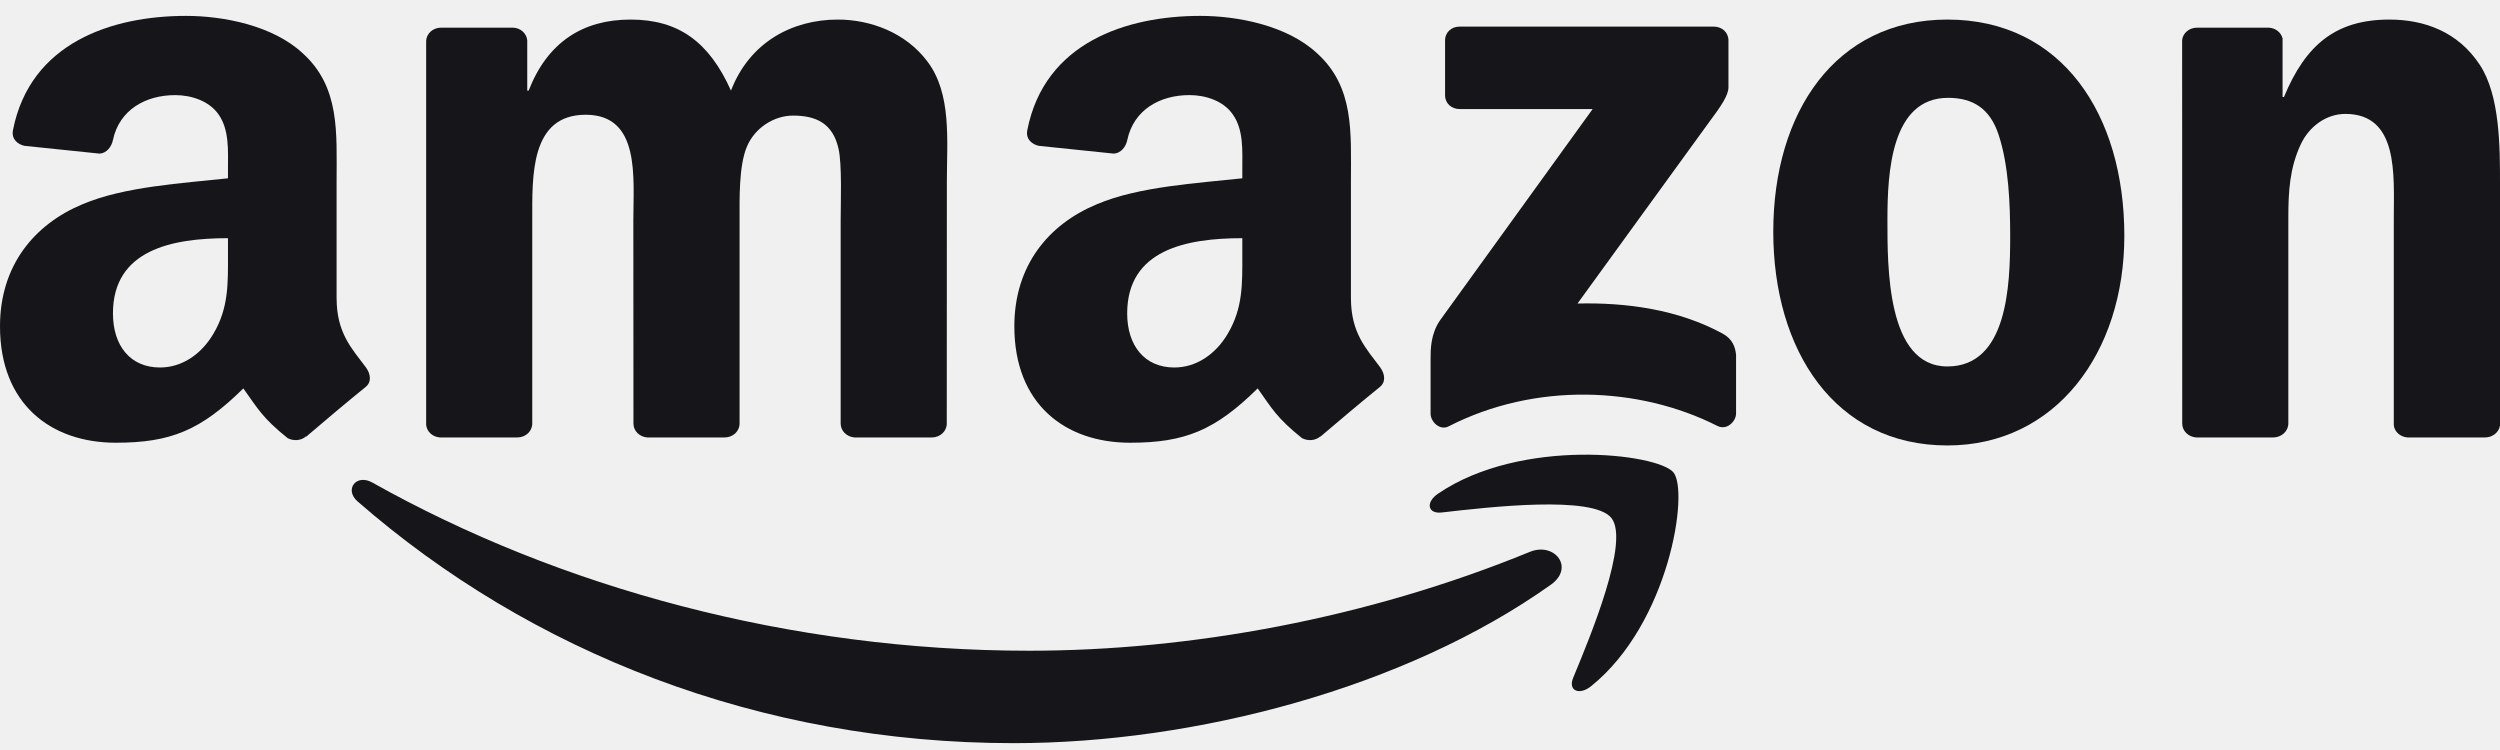
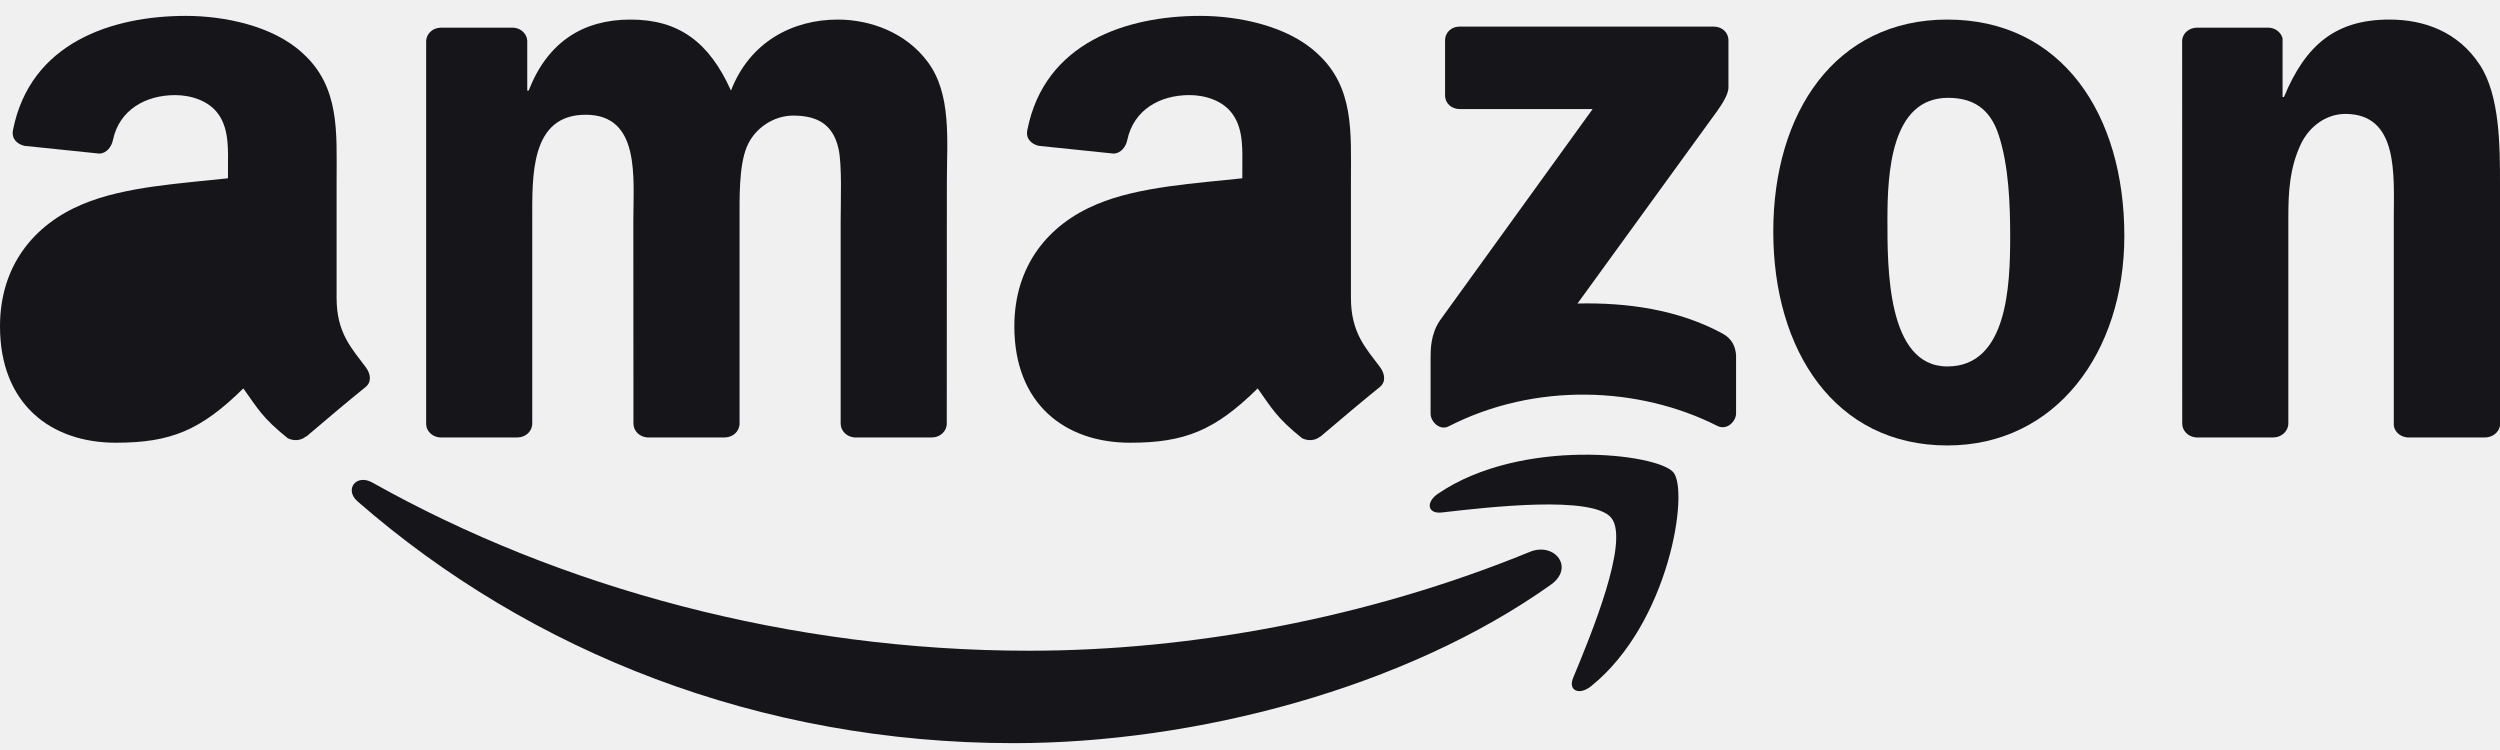
<svg xmlns="http://www.w3.org/2000/svg" width="110" height="33" viewBox="0 0 110 33" fill="none">
  <g id="Amazon_logo" clip-path="url(#clip0_3535_2511)">
    <g id="Vector">
-       <path fill-rule="evenodd" clip-rule="evenodd" d="M68.242 25.724C61.85 30.273 52.584 32.699 44.607 32.699C33.422 32.699 23.352 28.706 15.734 22.063C15.136 21.541 15.672 20.829 16.39 21.236C24.611 25.854 34.777 28.632 45.278 28.632C52.359 28.632 60.15 27.217 67.313 24.282C68.395 23.838 69.3 24.966 68.242 25.724Z" fill="#161519" />
-       <path fill-rule="evenodd" clip-rule="evenodd" d="M70.899 22.789C70.085 21.781 65.498 22.313 63.439 22.549C62.812 22.623 62.716 22.096 63.281 21.717C66.935 19.235 72.93 19.951 73.629 20.783C74.328 21.62 73.447 27.421 70.013 30.189C69.487 30.615 68.984 30.388 69.219 29.824C69.99 27.966 71.718 23.801 70.899 22.789Z" fill="#161519" />
-       <path fill-rule="evenodd" clip-rule="evenodd" d="M63.583 4.194V1.781C63.583 1.416 63.87 1.171 64.215 1.171H75.405C75.764 1.171 76.052 1.42 76.052 1.781V3.847C76.047 4.194 75.745 4.647 75.209 5.363L69.41 13.355C71.565 13.304 73.839 13.614 75.793 14.677C76.233 14.917 76.353 15.269 76.387 15.615V18.19C76.387 18.541 75.984 18.953 75.563 18.74C72.12 16.997 67.548 16.808 63.741 18.759C63.353 18.962 62.946 18.555 62.946 18.204V15.759C62.946 15.366 62.951 14.695 63.358 14.099L70.076 4.799H64.229C63.87 4.799 63.583 4.554 63.583 4.194Z" fill="#161519" />
-       <path fill-rule="evenodd" clip-rule="evenodd" d="M22.763 19.248H19.359C19.033 19.225 18.775 18.99 18.751 18.689V1.822C18.751 1.485 19.043 1.217 19.407 1.217H22.581C22.912 1.231 23.175 1.476 23.199 1.781V3.986H23.261C24.09 1.855 25.646 0.861 27.743 0.861C29.874 0.861 31.205 1.855 32.163 3.986C32.986 1.855 34.858 0.861 36.865 0.861C38.291 0.861 39.852 1.43 40.805 2.705C41.883 4.124 41.662 6.186 41.662 7.993L41.658 18.638C41.658 18.976 41.365 19.248 41.002 19.248H37.602C37.262 19.225 36.989 18.962 36.989 18.638V9.699C36.989 8.987 37.056 7.212 36.893 6.537C36.639 5.405 35.878 5.086 34.892 5.086C34.068 5.086 33.206 5.617 32.857 6.468C32.507 7.318 32.541 8.742 32.541 9.699V18.638C32.541 18.976 32.249 19.248 31.885 19.248H28.485C28.14 19.225 27.872 18.962 27.872 18.638L27.867 9.699C27.867 7.818 28.188 5.049 25.77 5.049C23.323 5.049 23.419 7.748 23.419 9.699V18.638C23.419 18.976 23.127 19.248 22.763 19.248Z" fill="#161519" />
-       <path fill-rule="evenodd" clip-rule="evenodd" d="M85.685 0.861C90.737 0.861 93.471 5.049 93.471 10.374C93.471 15.518 90.45 19.6 85.685 19.6C80.725 19.6 78.024 15.412 78.024 10.193C78.024 4.942 80.758 0.861 85.685 0.861ZM85.714 4.305C83.205 4.305 83.047 7.605 83.047 9.662C83.047 11.723 83.013 16.124 85.685 16.124C88.324 16.124 88.448 12.574 88.448 10.411C88.448 8.987 88.386 7.286 87.941 5.936C87.558 4.762 86.796 4.305 85.714 4.305Z" fill="#161519" />
-       <path fill-rule="evenodd" clip-rule="evenodd" d="M100.021 19.248H96.631C96.291 19.225 96.018 18.962 96.018 18.638L96.014 1.767C96.042 1.457 96.325 1.217 96.67 1.217H99.825C100.122 1.231 100.366 1.425 100.433 1.688V4.268H100.495C101.448 1.961 102.784 0.861 105.135 0.861C106.663 0.861 108.152 1.393 109.109 2.849C110 4.198 110 6.468 110 8.1V18.717C109.962 19.013 109.679 19.248 109.344 19.248H105.93C105.619 19.225 105.36 19.003 105.327 18.717V9.556C105.327 7.711 105.547 5.012 103.196 5.012C102.368 5.012 101.606 5.548 101.228 6.362C100.749 7.392 100.687 8.418 100.687 9.556V18.638C100.682 18.976 100.385 19.248 100.021 19.248Z" fill="#161519" />
-       <path fill-rule="evenodd" clip-rule="evenodd" d="M54.662 11.192C54.662 12.472 54.696 13.54 54.026 14.677C53.484 15.601 52.623 16.17 51.67 16.17C50.363 16.17 49.596 15.209 49.596 13.79C49.596 10.988 52.197 10.48 54.662 10.48V11.192ZM58.096 19.202C57.87 19.396 57.545 19.41 57.291 19.281C56.161 18.375 55.955 17.954 55.338 17.09C53.47 18.93 52.144 19.48 49.726 19.48C46.858 19.48 44.631 17.774 44.631 14.358C44.631 11.691 46.125 9.874 48.261 8.987C50.109 8.201 52.69 8.063 54.662 7.845V7.42C54.662 6.639 54.725 5.714 54.246 5.04C53.834 4.434 53.039 4.184 52.335 4.184C51.038 4.184 49.884 4.827 49.601 6.158C49.544 6.454 49.319 6.745 49.008 6.759L45.708 6.417C45.431 6.357 45.12 6.14 45.201 5.728C45.957 1.864 49.577 0.699 52.814 0.699C54.471 0.699 56.635 1.125 57.942 2.336C59.599 3.829 59.441 5.821 59.441 7.989V13.11C59.441 14.649 60.102 15.324 60.724 16.156C60.94 16.452 60.988 16.808 60.71 17.03C60.016 17.589 58.78 18.629 58.1 19.211L58.096 19.202Z" fill="#161519" />
-       <path fill-rule="evenodd" clip-rule="evenodd" d="M10.031 11.192C10.031 12.472 10.065 13.54 9.395 14.677C8.853 15.602 7.996 16.17 7.039 16.17C5.732 16.17 4.97 15.209 4.97 13.79C4.97 10.989 7.57 10.48 10.031 10.48V11.192ZM13.464 19.202C13.239 19.396 12.914 19.41 12.66 19.281C11.53 18.375 11.329 17.954 10.707 17.09C8.839 18.93 7.518 19.48 5.095 19.48C2.231 19.48 0 17.774 0 14.358C0 11.691 1.499 9.875 3.629 8.987C5.478 8.201 8.059 8.063 10.031 7.845V7.42C10.031 6.639 10.094 5.715 9.62 5.04C9.203 4.434 8.408 4.185 7.709 4.185C6.411 4.185 5.253 4.827 4.97 6.158C4.913 6.454 4.688 6.745 4.381 6.759L1.077 6.417C0.8 6.357 0.493 6.14 0.57 5.728C1.331 1.864 4.946 0.699 8.183 0.699C9.84 0.699 12.004 1.125 13.311 2.336C14.968 3.829 14.81 5.821 14.81 7.989V13.11C14.81 14.649 15.471 15.324 16.093 16.156C16.314 16.452 16.361 16.808 16.084 17.03C15.389 17.589 14.154 18.629 13.474 19.212L13.464 19.202Z" fill="#161519" />
+       <path fillRule="evenodd" clipRule="evenodd" d="M68.242 25.724C61.85 30.273 52.584 32.699 44.607 32.699C33.422 32.699 23.352 28.706 15.734 22.063C15.136 21.541 15.672 20.829 16.39 21.236C24.611 25.854 34.777 28.632 45.278 28.632C52.359 28.632 60.15 27.217 67.313 24.282C68.395 23.838 69.3 24.966 68.242 25.724Z" fill="#161519" />
+       <path fillRule="evenodd" clipRule="evenodd" d="M70.899 22.789C70.085 21.781 65.498 22.313 63.439 22.549C62.812 22.623 62.716 22.096 63.281 21.717C66.935 19.235 72.93 19.951 73.629 20.783C74.328 21.62 73.447 27.421 70.013 30.189C69.487 30.615 68.984 30.388 69.219 29.824C69.99 27.966 71.718 23.801 70.899 22.789Z" fill="#161519" />
+       <path fillRule="evenodd" clipRule="evenodd" d="M63.583 4.194V1.781C63.583 1.416 63.87 1.171 64.215 1.171H75.405C75.764 1.171 76.052 1.42 76.052 1.781V3.847C76.047 4.194 75.745 4.647 75.209 5.363L69.41 13.355C71.565 13.304 73.839 13.614 75.793 14.677C76.233 14.917 76.353 15.269 76.387 15.615V18.19C76.387 18.541 75.984 18.953 75.563 18.74C72.12 16.997 67.548 16.808 63.741 18.759C63.353 18.962 62.946 18.555 62.946 18.204V15.759C62.946 15.366 62.951 14.695 63.358 14.099L70.076 4.799H64.229C63.87 4.799 63.583 4.554 63.583 4.194Z" fill="#161519" />
+       <path fillRule="evenodd" clipRule="evenodd" d="M22.763 19.248H19.359C19.033 19.225 18.775 18.99 18.751 18.689V1.822C18.751 1.485 19.043 1.217 19.407 1.217H22.581C22.912 1.231 23.175 1.476 23.199 1.781V3.986H23.261C24.09 1.855 25.646 0.861 27.743 0.861C29.874 0.861 31.205 1.855 32.163 3.986C32.986 1.855 34.858 0.861 36.865 0.861C38.291 0.861 39.852 1.43 40.805 2.705C41.883 4.124 41.662 6.186 41.662 7.993L41.658 18.638C41.658 18.976 41.365 19.248 41.002 19.248H37.602C37.262 19.225 36.989 18.962 36.989 18.638V9.699C36.989 8.987 37.056 7.212 36.893 6.537C36.639 5.405 35.878 5.086 34.892 5.086C34.068 5.086 33.206 5.617 32.857 6.468C32.507 7.318 32.541 8.742 32.541 9.699V18.638C32.541 18.976 32.249 19.248 31.885 19.248H28.485C28.14 19.225 27.872 18.962 27.872 18.638L27.867 9.699C27.867 7.818 28.188 5.049 25.77 5.049C23.323 5.049 23.419 7.748 23.419 9.699V18.638C23.419 18.976 23.127 19.248 22.763 19.248Z" fill="#161519" />
+       <path fillRule="evenodd" clipRule="evenodd" d="M85.685 0.861C90.737 0.861 93.471 5.049 93.471 10.374C93.471 15.518 90.45 19.6 85.685 19.6C80.725 19.6 78.024 15.412 78.024 10.193C78.024 4.942 80.758 0.861 85.685 0.861ZM85.714 4.305C83.205 4.305 83.047 7.605 83.047 9.662C83.047 11.723 83.013 16.124 85.685 16.124C88.324 16.124 88.448 12.574 88.448 10.411C88.448 8.987 88.386 7.286 87.941 5.936C87.558 4.762 86.796 4.305 85.714 4.305Z" fill="#161519" />
+       <path fillRule="evenodd" clipRule="evenodd" d="M100.021 19.248H96.631C96.291 19.225 96.018 18.962 96.018 18.638L96.014 1.767C96.042 1.457 96.325 1.217 96.67 1.217H99.825C100.122 1.231 100.366 1.425 100.433 1.688V4.268H100.495C101.448 1.961 102.784 0.861 105.135 0.861C106.663 0.861 108.152 1.393 109.109 2.849C110 4.198 110 6.468 110 8.1V18.717C109.962 19.013 109.679 19.248 109.344 19.248H105.93C105.619 19.225 105.36 19.003 105.327 18.717V9.556C105.327 7.711 105.547 5.012 103.196 5.012C102.368 5.012 101.606 5.548 101.228 6.362C100.749 7.392 100.687 8.418 100.687 9.556V18.638C100.682 18.976 100.385 19.248 100.021 19.248Z" fill="#161519" />
+       <path fillRule="evenodd" clipRule="evenodd" d="M54.662 11.192C54.662 12.472 54.696 13.54 54.026 14.677C53.484 15.601 52.623 16.17 51.67 16.17C50.363 16.17 49.596 15.209 49.596 13.79C49.596 10.988 52.197 10.48 54.662 10.48V11.192ZM58.096 19.202C57.87 19.396 57.545 19.41 57.291 19.281C56.161 18.375 55.955 17.954 55.338 17.09C53.47 18.93 52.144 19.48 49.726 19.48C46.858 19.48 44.631 17.774 44.631 14.358C44.631 11.691 46.125 9.874 48.261 8.987C50.109 8.201 52.69 8.063 54.662 7.845V7.42C54.662 6.639 54.725 5.714 54.246 5.04C53.834 4.434 53.039 4.184 52.335 4.184C51.038 4.184 49.884 4.827 49.601 6.158C49.544 6.454 49.319 6.745 49.008 6.759L45.708 6.417C45.431 6.357 45.12 6.14 45.201 5.728C45.957 1.864 49.577 0.699 52.814 0.699C54.471 0.699 56.635 1.125 57.942 2.336C59.599 3.829 59.441 5.821 59.441 7.989V13.11C59.441 14.649 60.102 15.324 60.724 16.156C60.94 16.452 60.988 16.808 60.71 17.03C60.016 17.589 58.78 18.629 58.1 19.211L58.096 19.202Z" fill="#161519" />
+       <path fillRule="evenodd" clipRule="evenodd" d="M10.031 11.192C10.031 12.472 10.065 13.54 9.395 14.677C8.853 15.602 7.996 16.17 7.039 16.17C5.732 16.17 4.97 15.209 4.97 13.79C4.97 10.989 7.57 10.48 10.031 10.48V11.192ZM13.464 19.202C13.239 19.396 12.914 19.41 12.66 19.281C11.53 18.375 11.329 17.954 10.707 17.09C8.839 18.93 7.518 19.48 5.095 19.48C2.231 19.48 0 17.774 0 14.358C0 11.691 1.499 9.875 3.629 8.987C5.478 8.201 8.059 8.063 10.031 7.845V7.42C10.031 6.639 10.094 5.715 9.62 5.04C9.203 4.434 8.408 4.185 7.709 4.185C6.411 4.185 5.253 4.827 4.97 6.158C4.913 6.454 4.688 6.745 4.381 6.759L1.077 6.417C0.8 6.357 0.493 6.14 0.57 5.728C1.331 1.864 4.946 0.699 8.183 0.699C9.84 0.699 12.004 1.125 13.311 2.336C14.968 3.829 14.81 5.821 14.81 7.989V13.11C14.81 14.649 15.471 15.324 16.093 16.156C16.314 16.452 16.361 16.808 16.084 17.03C15.389 17.589 14.154 18.629 13.474 19.212L13.464 19.202Z" fill="#161519" />
    </g>
  </g>
  <defs>
    <clipPath id="clip0_3535_2511">
      <rect width="110" height="32" fill="white" transform="translate(0 0.699219)" />
    </clipPath>
  </defs>
</svg>
